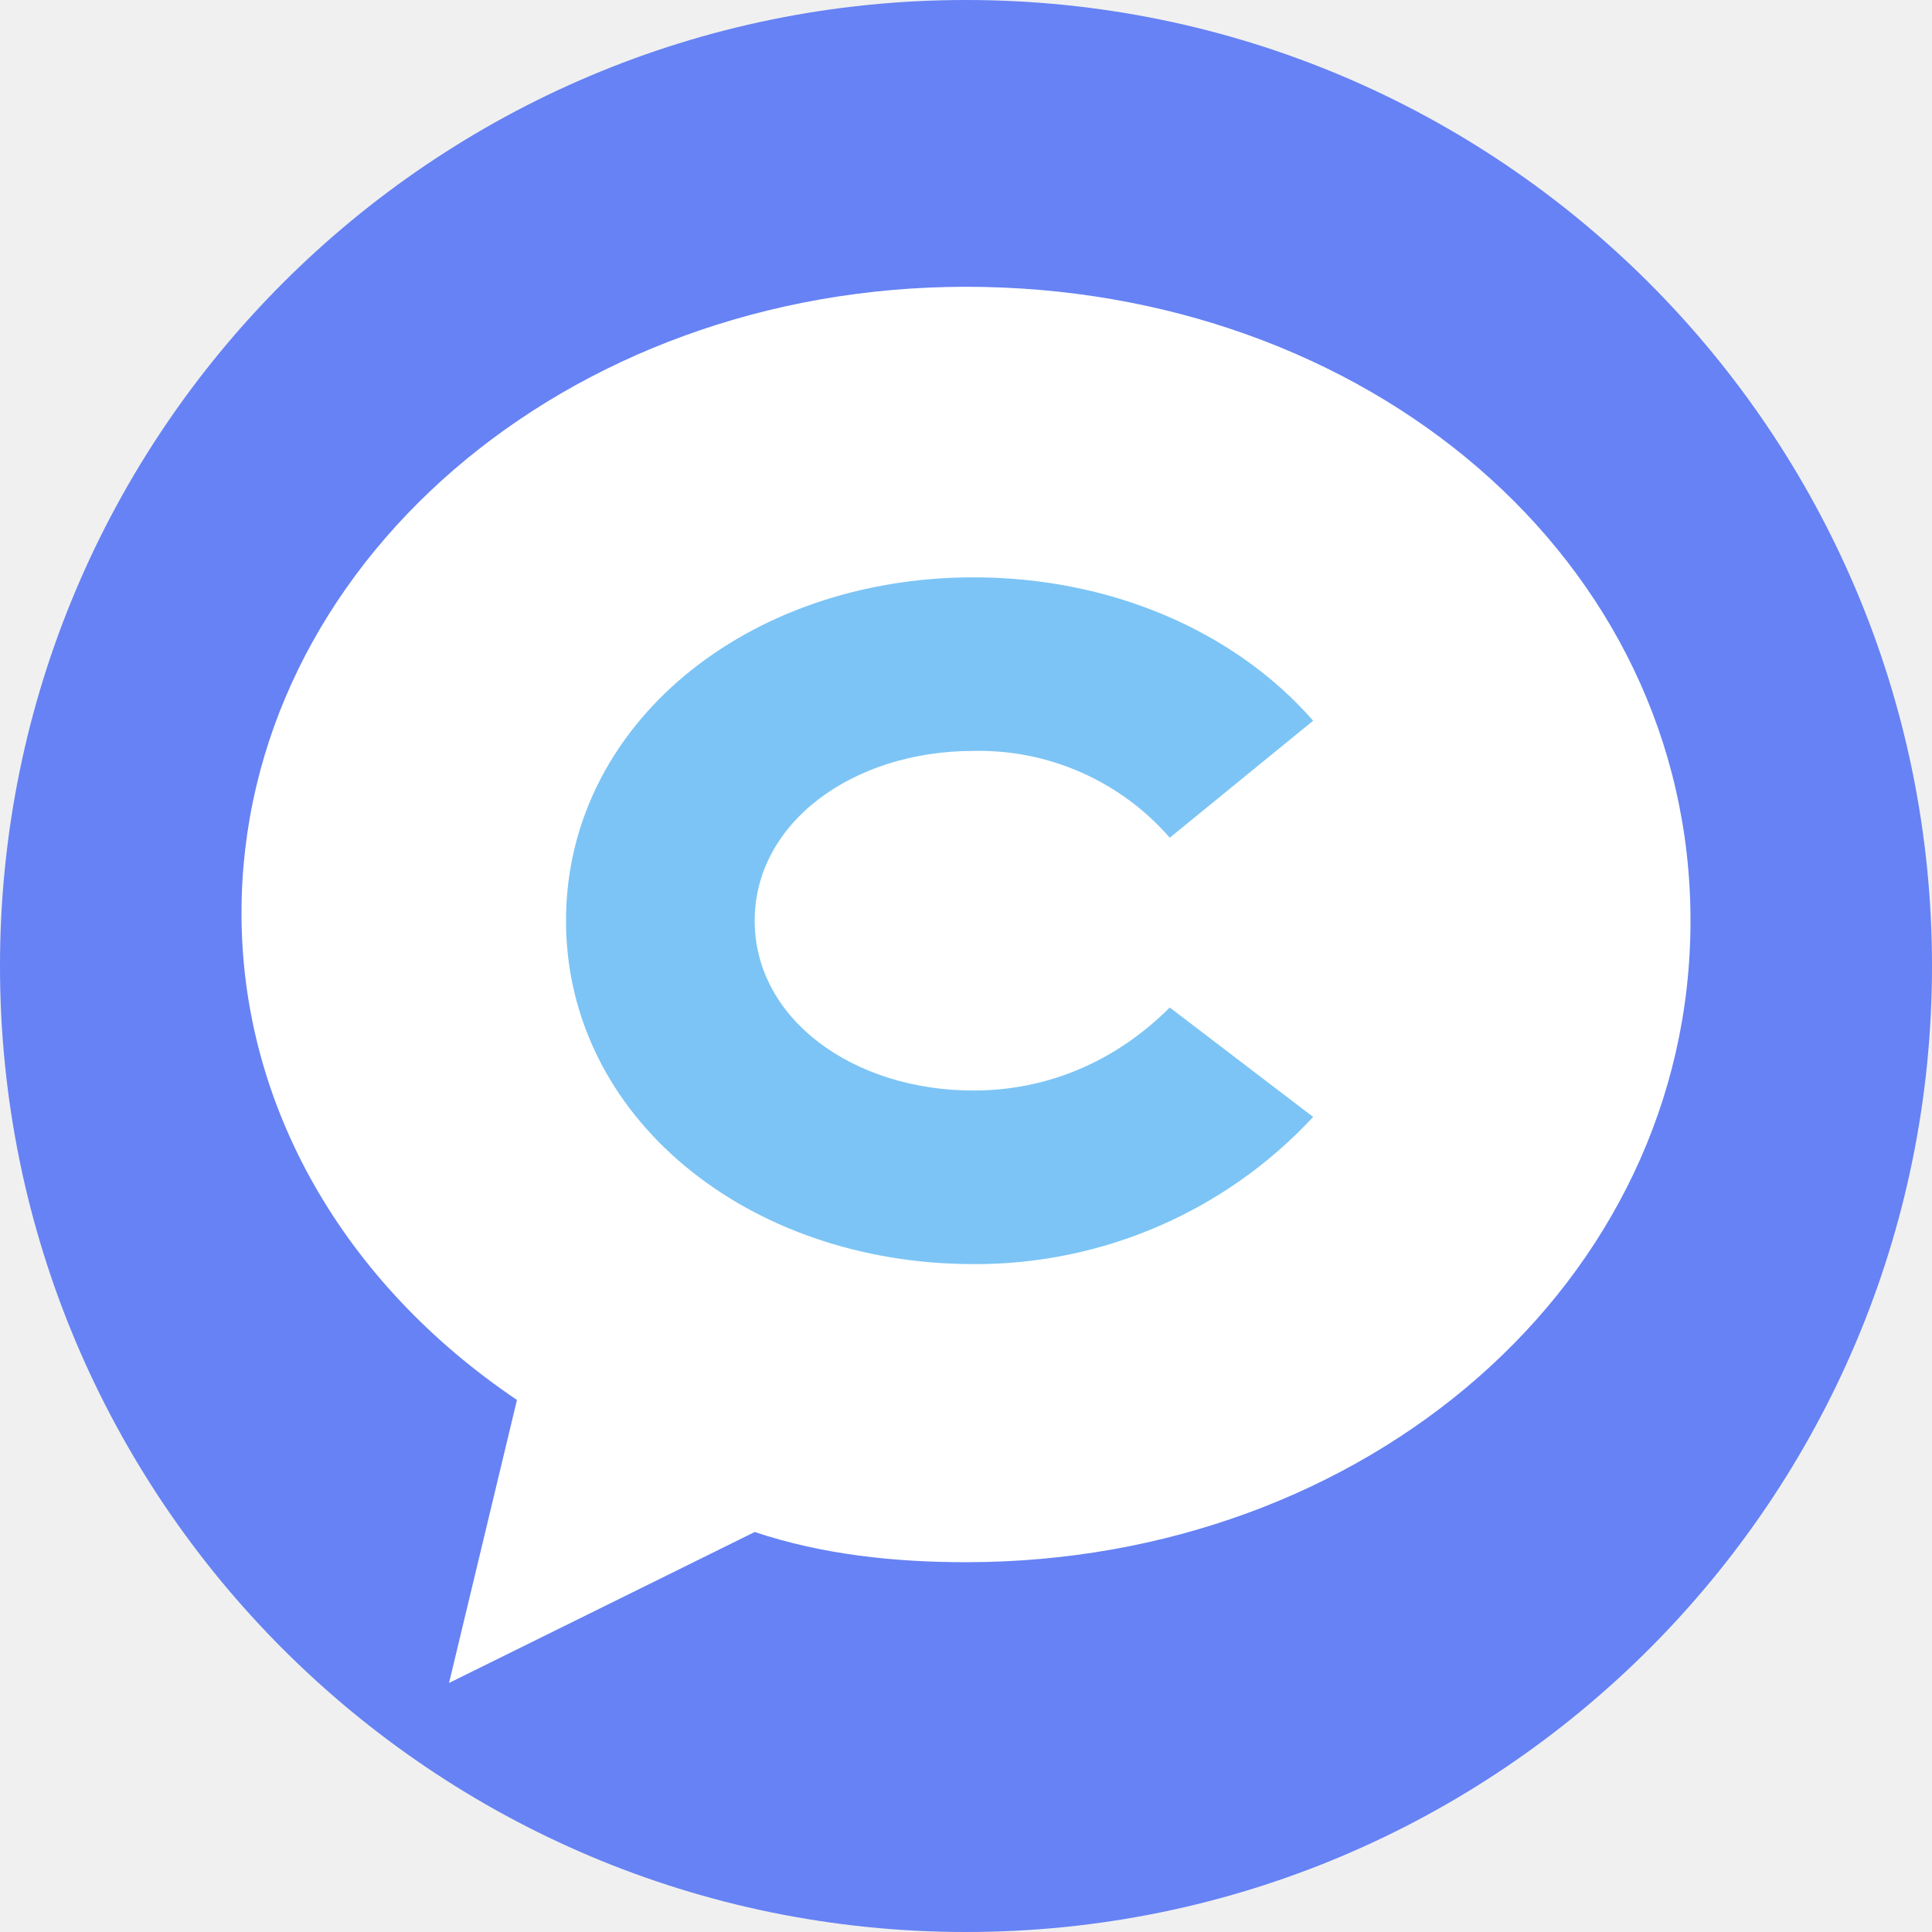
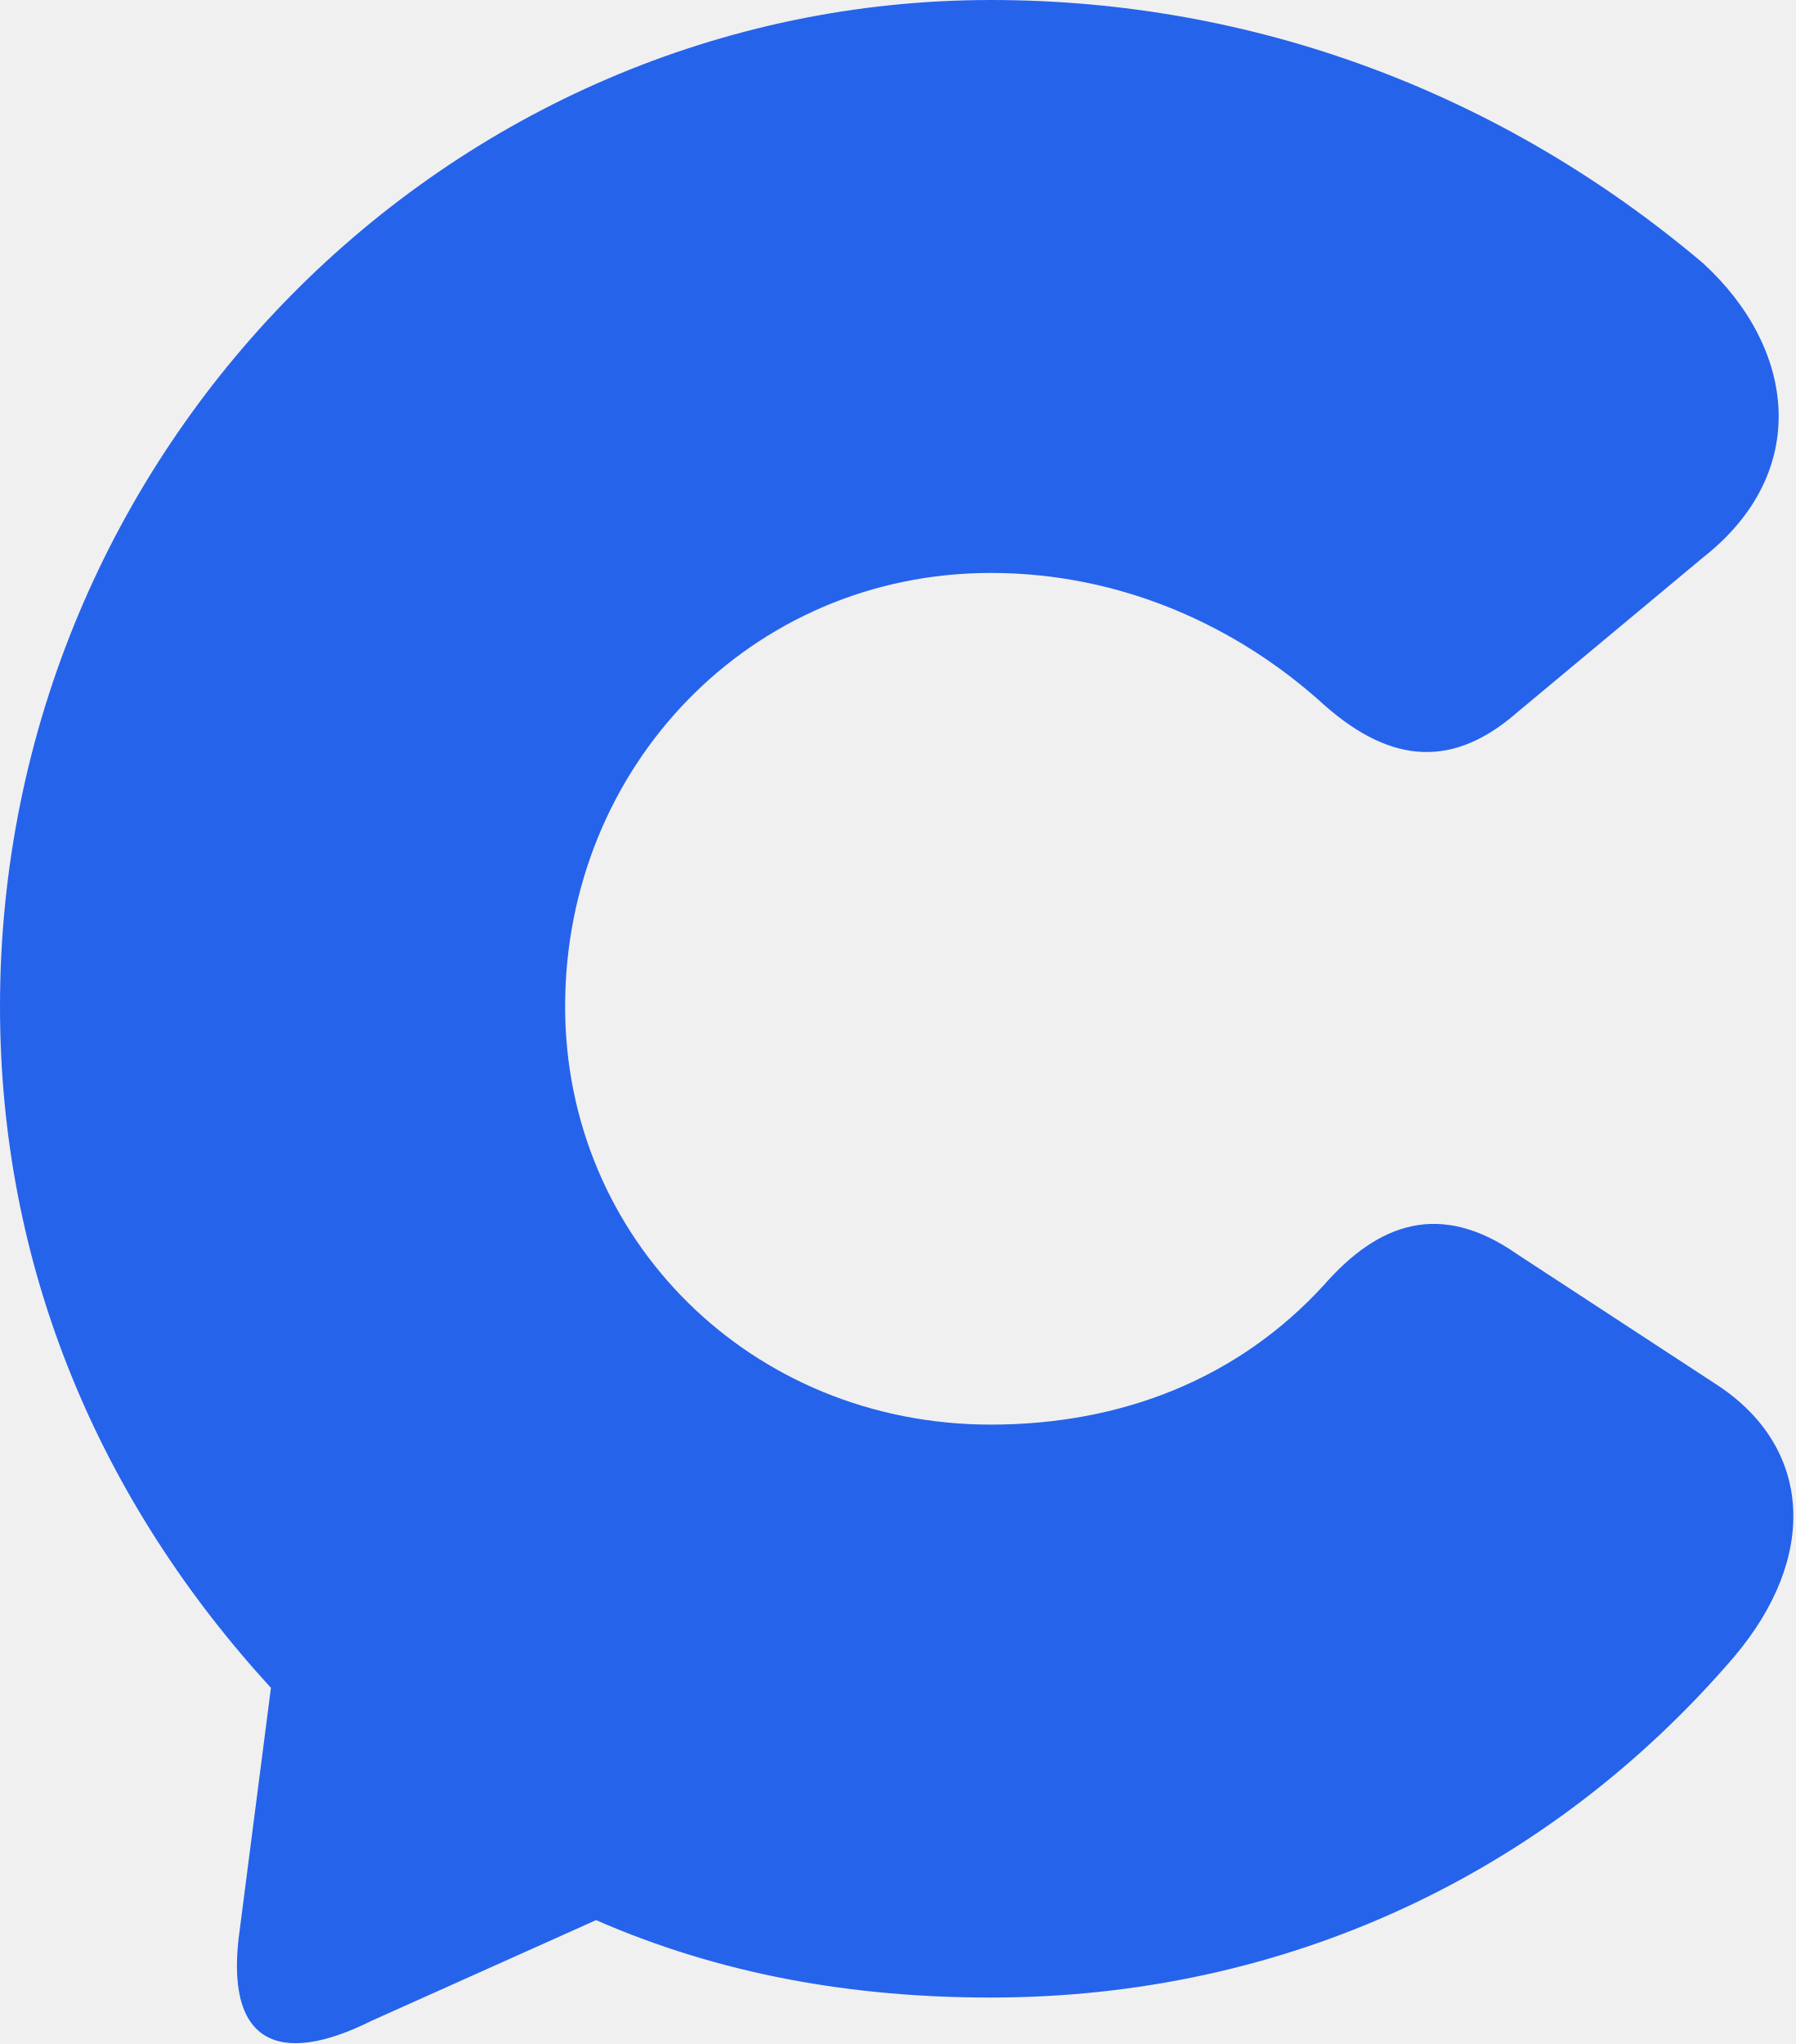
- <svg xmlns="http://www.w3.org/2000/svg" viewBox="0 0 512 512">
-   <circle cx="256" cy="256" r="256" fill="#6682f4" />
-   <path d="M256 76c-106 0-192 74-192 166 0 51 27 98 73 129l-18 75 81-40c18 6 37 8 56 8 106 0 192-74 192-170S362 76 256 76Z" fill="#fff" />
-   <path d="M348 296a122 122 0 0 1-90 39c-60 0-108-39-108-91s48-91 108-91c36 0 69 14 90 38l-38 31a67 67 0 0 0-52-23c-32 0-58 19-58 45s26 45 58 45c20 0 38-8 52-22l38 29Z" fill="#7cc4f5" />
+ <svg xmlns="http://www.w3.org/2000/svg" viewBox="0 0 116 132">
+   <path fill="#2563EB" d="M110 17 C97 6 81 0 64 0 C29 0 0 29 0 65 C0 82 6.5 97 17.5 109 L15.5 124.5 C14.4 132 18 133.5 24 130.5 L38.5 124 C46.5 127.5 55 129 64 129 C83 129 100 121 112 107 C117.5 100.5 117 93.5 111 89.5 L98 81 C93 77.5 89 79 85.5 83 C80 89 72.5 92 64 92 C48.5 92 36.5 80 36.5 65 C36.5 49.5 48.5 37 64 37 C72.5 37 80 40.5 85.5 45.5 C90 49.5 94 49.5 98 46 L110 36 C117 30.5 116 22.5 110 17 Z" />
</svg>
